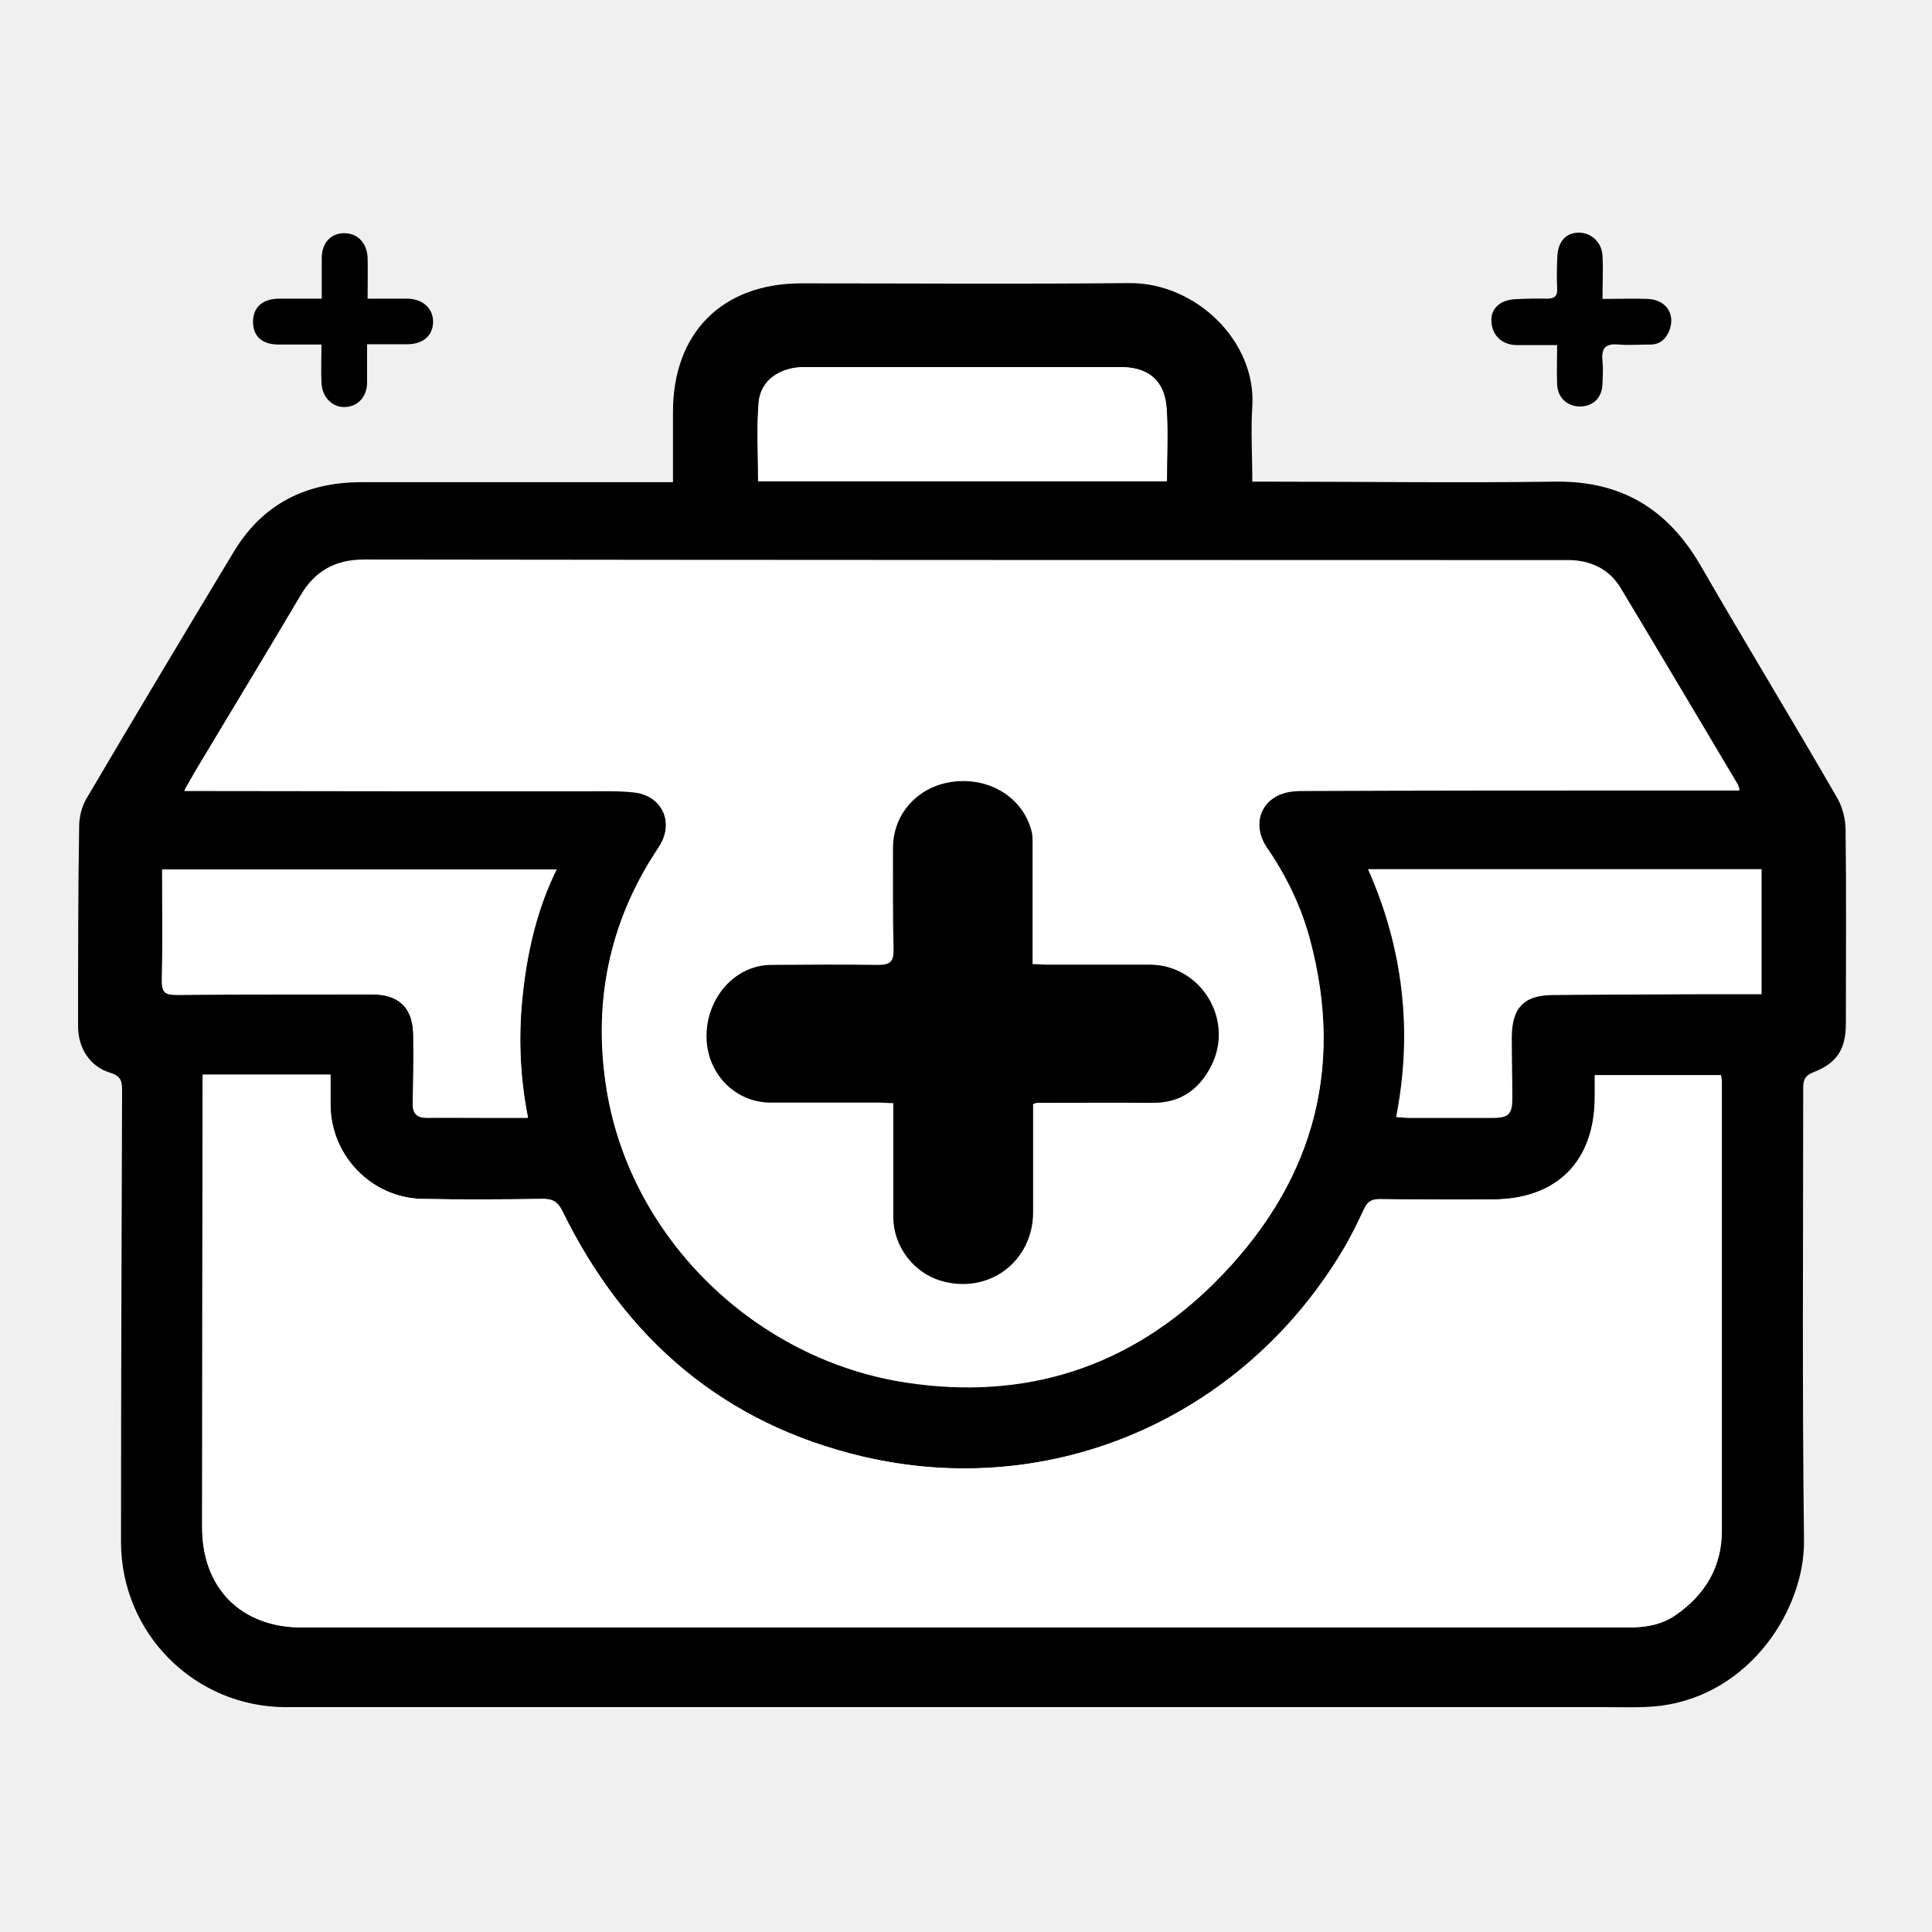
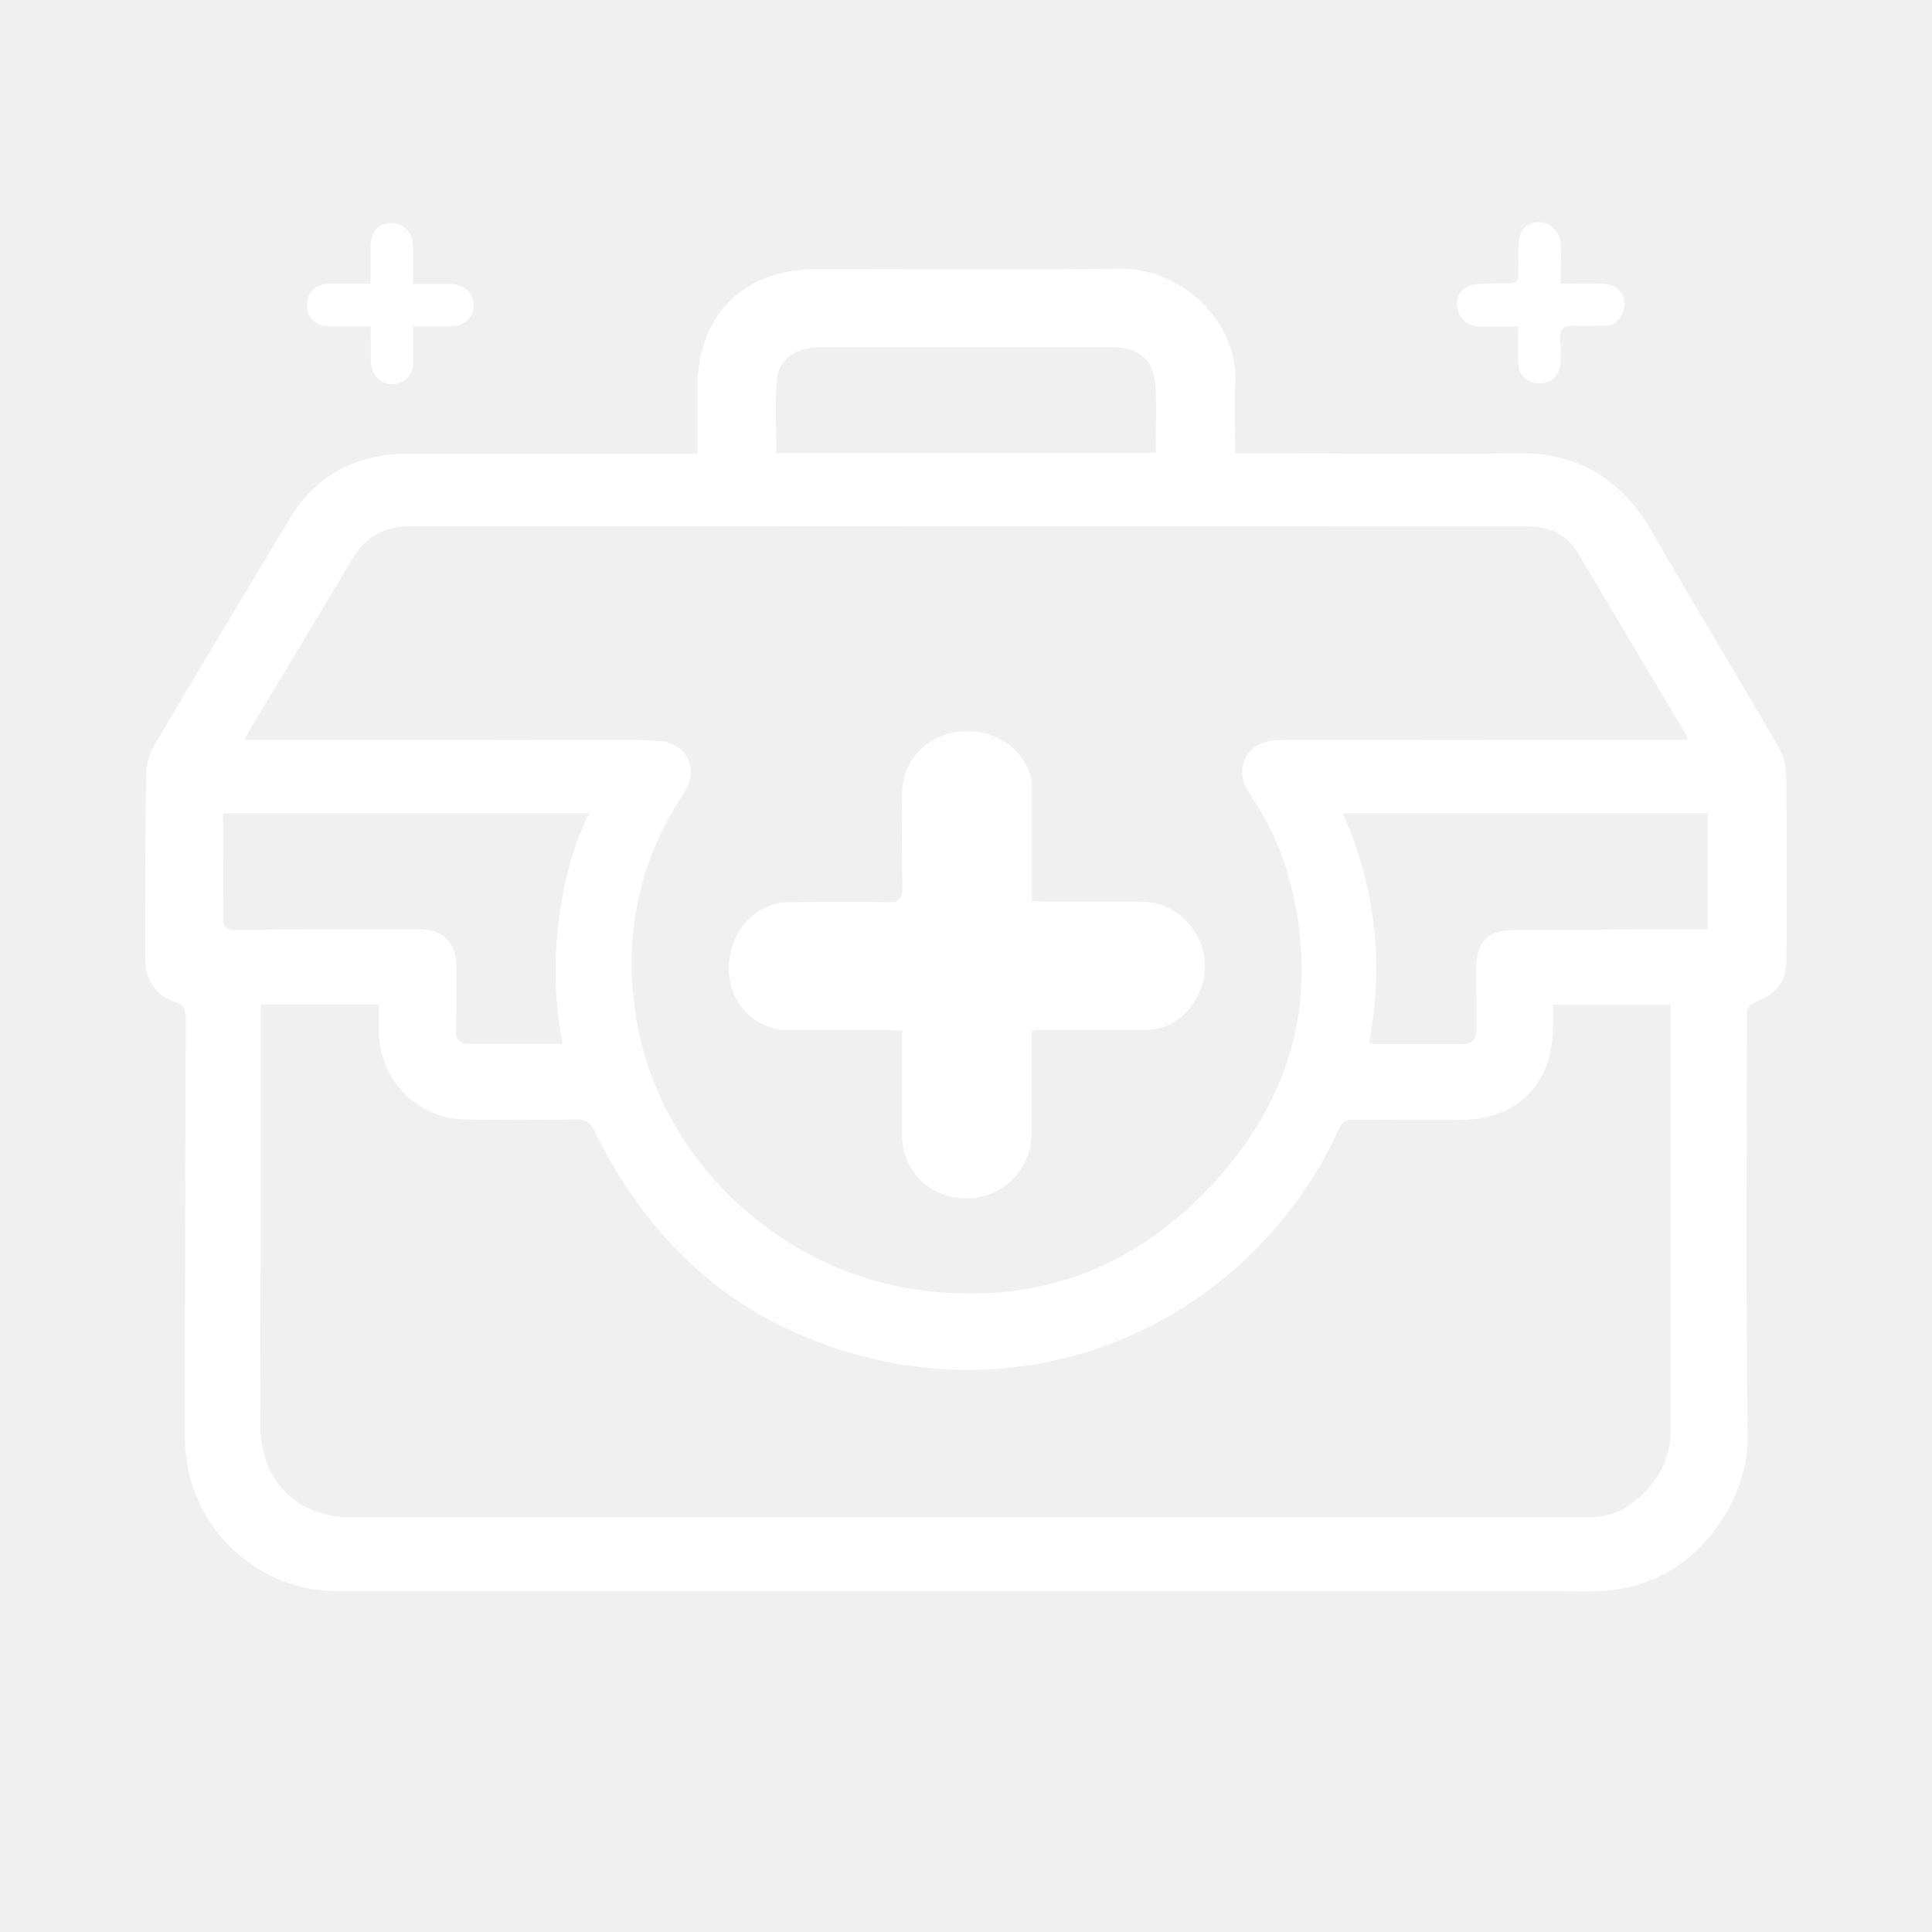
<svg xmlns="http://www.w3.org/2000/svg" id="Layer_1" data-name="Layer 1" viewBox="0 0 72 72">
  <defs>
    <style>
-       .cls-1, .cls-2 {
+       .cls-1 {
+         fill: #fff;
        stroke-width: 0px;
-       }
- 
-       .cls-2 {
-         fill: #fff;
      }
    </style>
  </defs>
-   <path class="cls-1" d="m25.08,17.95c0-.91,0-1.76,0-2.6,0-2.95,1.84-4.79,4.78-4.79,4.07,0,8.15.03,12.22-.01,2.49-.02,4.74,2.17,4.59,4.59-.06.91,0,1.83,0,2.81.21,0,.39,0,.57,0,3.57,0,7.14.05,10.7,0,2.49-.04,4.23,1.03,5.45,3.15,1.67,2.89,3.41,5.75,5.08,8.64.2.35.31.8.31,1.2.03,2.4.01,4.8.01,7.2,0,.96-.33,1.48-1.21,1.82-.31.12-.38.28-.38.59,0,5.62-.04,11.24.03,16.86.03,2.53-1.98,5.73-5.35,6.16-.67.08-1.36.05-2.03.05-15.17,0-30.34,0-45.52,0-1.23,0-2.46,0-3.69,0-3.39-.01-6.13-2.75-6.13-6.16,0-5.6.02-11.21.04-16.81,0-.34-.03-.55-.44-.67-.77-.24-1.2-.92-1.2-1.74,0-2.48,0-4.96.04-7.44,0-.36.1-.76.29-1.07,1.81-3.07,3.64-6.13,5.48-9.18,1.07-1.77,2.69-2.58,4.75-2.58,3.66,0,7.33,0,10.99,0,.18,0,.37,0,.62,0ZM6.88,29.45c.27,0,.42,0,.58,0,4.8,0,9.6,0,14.4.01.58,0,1.17-.01,1.75.04,1.06.1,1.53,1.11.98,2-.11.17-.22.35-.33.52-1.64,2.66-2.13,5.56-1.64,8.59.91,5.54,5.57,10.05,11.18,10.89,4.43.66,8.3-.57,11.47-3.72,3.58-3.56,4.88-7.82,3.55-12.78-.33-1.23-.88-2.36-1.6-3.41-.58-.85-.25-1.81.69-2.07.21-.06.44-.07.66-.07,4.56,0,9.12-.01,13.69-.02.85,0,1.69,0,2.57,0-.03-.11-.04-.15-.06-.19-1.45-2.44-2.9-4.88-4.36-7.31-.44-.74-1.15-1.06-1.99-1.06-14.95,0-29.9,0-44.85-.02-1.07,0-1.83.42-2.37,1.34-1.27,2.15-2.56,4.27-3.84,6.41-.14.24-.28.49-.47.82Zm.68,10.61c0,.23,0,.4,0,.57,0,5.43-.01,10.86-.02,16.29,0,2.27,1.45,3.73,3.71,3.73,11.98,0,23.96,0,35.95,0,4.5,0,9,0,13.5,0,.63,0,1.22-.1,1.75-.46,1.09-.76,1.72-1.79,1.72-3.14,0-5.57,0-11.15,0-16.72,0-.09-.02-.18-.03-.26h-4.7c0,.3,0,.56,0,.83-.01,2.38-1.41,3.79-3.8,3.8-1.4,0-2.81,0-4.21-.01-.29,0-.46.08-.58.35-.24.53-.5,1.05-.8,1.55-3.73,6.26-10.83,9.35-17.9,7.69-5.18-1.22-8.85-4.38-11.18-9.13-.17-.35-.35-.48-.74-.47-1.5.02-3,.03-4.5,0-1.88-.04-3.39-1.6-3.41-3.49,0-.37,0-.75,0-1.14h-4.75Zm58.07-3.01v-4.66h-14.65c.66,1.48,1.07,2.97,1.25,4.53.18,1.56.11,3.11-.2,4.7.17.01.31.03.44.03,1.06,0,2.11,0,3.17,0,.55,0,.7-.15.7-.71,0-.76-.02-1.51-.02-2.27,0-1.13.45-1.59,1.57-1.6,1.93-.01,3.85-.02,5.78-.03.64,0,1.29,0,1.95,0Zm-44.9-4.65H6.05c0,1.41.02,2.78-.01,4.15,0,.43.13.52.54.52,2.43-.02,4.86-.02,7.29-.02,1.03,0,1.53.52,1.54,1.55,0,.84,0,1.67-.02,2.51,0,.38.15.55.53.54.69,0,1.39,0,2.08,0,.55,0,1.09,0,1.68,0-.32-1.61-.36-3.17-.18-4.73.18-1.57.54-3.09,1.25-4.53Zm22.75-14.47c0-.94.05-1.83-.01-2.7-.07-1.04-.67-1.54-1.71-1.55-1.97,0-3.94,0-5.92,0-1.96,0-3.91,0-5.87,0-.92,0-1.63.5-1.7,1.32-.08.96-.02,1.94-.02,2.93h15.23Z" />
-   <path class="cls-1" d="m13.68,12.84c0,.51,0,.96,0,1.41,0,.55-.36.92-.86.92-.45,0-.82-.38-.84-.91-.02-.45,0-.91,0-1.42-.56,0-1.08,0-1.59,0-.62,0-.96-.3-.96-.85,0-.53.34-.85.96-.86.52,0,1.03,0,1.6,0,0-.53,0-1.01,0-1.5,0-.58.34-.94.84-.94.5,0,.85.37.87.92.01.49,0,.97,0,1.52.52,0,.99,0,1.46,0,.58,0,.98.35.98.86,0,.51-.37.84-.97.84-.47,0-.94,0-1.47,0Z" />
-   <path class="cls-1" d="m58.03,12.86c-.52,0-1,0-1.49,0-.56,0-.93-.35-.96-.88-.03-.47.31-.8.89-.83.39-.02.79-.03,1.18-.02.28,0,.4-.09.38-.39-.02-.41-.01-.82.01-1.23.04-.53.33-.83.78-.84.47-.01.87.35.9.85.03.52,0,1.03,0,1.62.6,0,1.15-.02,1.69,0,.68.03,1.04.57.8,1.18-.13.32-.35.52-.71.52-.39,0-.79.03-1.18,0-.5-.05-.65.15-.6.62.03.28.01.57,0,.85-.02.51-.34.83-.83.84-.47,0-.84-.32-.86-.82-.02-.47,0-.94,0-1.46Z" />
-   <path class="cls-2" d="m6.88,29.45c.19-.34.32-.58.47-.82,1.28-2.14,2.58-4.27,3.84-6.41.54-.92,1.29-1.34,2.37-1.34,14.95.01,29.9.01,44.85.02.85,0,1.55.32,1.99,1.06,1.46,2.43,2.91,4.88,4.36,7.31.02.04.03.08.06.19-.88,0-1.72,0-2.57,0-4.56,0-9.12,0-13.69.02-.22,0-.45.01-.66.07-.94.25-1.26,1.21-.69,2.07.71,1.05,1.27,2.18,1.6,3.41,1.33,4.95.03,9.21-3.55,12.78-3.17,3.15-7.05,4.39-11.47,3.72-5.61-.84-10.27-5.35-11.18-10.89-.5-3.03,0-5.94,1.64-8.59.11-.17.22-.35.33-.52.56-.89.08-1.9-.98-2-.58-.06-1.17-.04-1.75-.04-4.8,0-9.6,0-14.4-.01-.16,0-.31,0-.58,0Zm31.62,11.7c.1-.03.13-.05.16-.05,1.44,0,2.87-.02,4.31,0,1.04,0,1.74-.5,2.19-1.38.87-1.72-.39-3.77-2.3-3.77-1.28,0-2.56,0-3.84,0-.17,0-.33-.01-.52-.02,0-1.49,0-2.93,0-4.36,0-.19,0-.38-.03-.56-.3-1.25-1.53-2.04-2.9-1.88-1.32.15-2.27,1.18-2.27,2.47,0,1.26-.02,2.53.02,3.79.01.47-.14.58-.59.57-1.33-.03-2.65-.01-3.98,0-1.33.01-2.4,1.21-2.4,2.66,0,1.37,1.06,2.47,2.39,2.47,1.34,0,2.68,0,4.03,0,.17,0,.34.01.54.02,0,1.45,0,2.86,0,4.26,0,1.07.73,2.04,1.74,2.35,1.79.55,3.47-.69,3.47-2.55,0-1.34,0-2.68,0-4.03Z" />
-   <path class="cls-2" d="m7.56,40.05h4.75c0,.39,0,.76,0,1.14.02,1.88,1.53,3.44,3.41,3.49,1.5.03,3,.02,4.5,0,.39,0,.57.13.74.47,2.33,4.75,6.01,7.91,11.18,9.13,7.06,1.66,14.16-1.44,17.9-7.69.3-.5.55-1.02.8-1.55.13-.27.29-.36.58-.35,1.4.02,2.81.02,4.21.01,2.39-.01,3.79-1.42,3.8-3.8,0-.26,0-.53,0-.83h4.7c.01.08.03.17.03.26,0,5.57,0,11.15,0,16.72,0,1.35-.62,2.38-1.72,3.14-.53.37-1.12.46-1.75.46-4.5,0-9,0-13.5,0-11.98,0-23.96,0-35.95,0-2.26,0-3.71-1.47-3.71-3.73,0-5.43.01-10.86.02-16.29,0-.17,0-.34,0-.57Z" />
-   <path class="cls-2" d="m65.64,37.05c-.67,0-1.31,0-1.95,0-1.93,0-3.85.02-5.78.03-1.12,0-1.57.47-1.57,1.6,0,.76.02,1.51.02,2.27,0,.56-.14.71-.7.71-1.06,0-2.11,0-3.17,0-.14,0-.27-.02-.44-.03.3-1.58.37-3.13.2-4.7-.18-1.56-.6-3.05-1.25-4.53h14.65v4.66Z" />
-   <path class="cls-2" d="m20.74,32.4c-.71,1.44-1.07,2.96-1.25,4.53-.18,1.56-.14,3.11.18,4.73-.59,0-1.13,0-1.68,0-.69,0-1.39-.01-2.08,0-.38,0-.54-.16-.53-.54.02-.84.03-1.67.02-2.51,0-1.03-.51-1.55-1.54-1.55-2.43,0-4.86,0-7.29.02-.41,0-.54-.09-.54-.52.03-1.37.01-2.74.01-4.15h14.69Z" />
-   <path class="cls-2" d="m43.49,17.93h-15.23c0-.99-.06-1.97.02-2.93.07-.82.78-1.31,1.7-1.32,1.96,0,3.91,0,5.87,0,1.97,0,3.94,0,5.92,0,1.04,0,1.64.51,1.71,1.55.06.88.01,1.76.01,2.7Z" />
-   <path class="cls-1" d="m38.5,41.14c0,1.35,0,2.69,0,4.03,0,1.86-1.68,3.1-3.47,2.55-1-.31-1.73-1.28-1.74-2.35,0-1.4,0-2.81,0-4.26-.2,0-.37-.02-.54-.02-1.34,0-2.68,0-4.03,0-1.34,0-2.39-1.1-2.39-2.47,0-1.45,1.07-2.65,2.4-2.66,1.33-.01,2.65-.02,3.98,0,.44,0,.6-.1.59-.57-.03-1.26-.02-2.53-.02-3.79,0-1.29.95-2.32,2.27-2.47,1.38-.16,2.6.63,2.9,1.88.04.18.03.38.03.56,0,1.44,0,2.87,0,4.36.19,0,.36.02.52.02,1.28,0,2.56,0,3.84,0,1.91,0,3.17,2.05,2.3,3.77-.45.88-1.15,1.39-2.19,1.38-1.44-.01-2.87,0-4.31,0-.03,0-.06.02-.16.05Z" />
+   <path class="cls-1" d="m25.99,16.9c0-.84,0-1.63,0-2.42,0-2.74,1.71-4.45,4.43-4.45,3.78,0,7.56.03,11.35-.01,2.31-.02,4.4,2.02,4.26,4.26-.05.85,0,1.7,0,2.61.2,0,.36,0,.53,0,3.31,0,6.63.05,9.94,0,2.31-.04,3.93.96,5.06,2.92,1.55,2.69,3.16,5.34,4.72,8.03.19.32.29.74.29,1.12.03,2.23.01,4.46.01,6.68,0,.89-.3,1.37-1.13,1.69-.29.11-.36.26-.35.55,0,5.22-.04,10.44.03,15.65.03,2.35-1.84,5.32-4.97,5.72-.62.08-1.26.05-1.89.05-14.09,0-28.17,0-42.26,0-1.14,0-2.29,0-3.43,0-3.15-.01-5.69-2.56-5.69-5.72,0-5.2.02-10.41.03-15.61,0-.32-.03-.51-.4-.63-.72-.22-1.11-.85-1.11-1.62,0-2.3,0-4.6.04-6.9,0-.33.1-.71.27-.99,1.68-2.85,3.38-5.69,5.09-8.52,1-1.65,2.5-2.4,4.41-2.4,3.4,0,6.8,0,10.2,0,.17,0,.34,0,.57,0Zm-16.9,10.67c.25,0,.39,0,.54,0,4.46,0,8.91,0,13.37.01.54,0,1.09-.01,1.62.04.98.1,1.42,1.03.91,1.86-.1.16-.2.32-.3.48-1.52,2.47-1.98,5.17-1.52,7.98.84,5.15,5.17,9.33,10.38,10.11,4.11.61,7.71-.53,10.65-3.46,3.33-3.31,4.53-7.26,3.3-11.86-.31-1.14-.82-2.19-1.48-3.17-.54-.79-.23-1.68.64-1.92.19-.05.41-.06.61-.06,4.24,0,8.47-.01,12.71-.01.78,0,1.57,0,2.38,0-.03-.1-.04-.14-.06-.18-1.35-2.26-2.69-4.53-4.04-6.79-.41-.69-1.06-.98-1.85-.98-13.88,0-27.76,0-41.64-.01-1,0-1.7.39-2.2,1.25-1.18,1.99-2.38,3.97-3.57,5.95-.13.22-.26.45-.43.76Zm.63,9.85c0,.21,0,.37,0,.53,0,5.04-.01,10.08-.02,15.13,0,2.1,1.34,3.47,3.45,3.47,11.12,0,22.25,0,33.37,0,4.18,0,8.35,0,12.53,0,.58,0,1.14-.09,1.63-.43,1.02-.71,1.59-1.66,1.59-2.92,0-5.17,0-10.35,0-15.52,0-.08-.02-.16-.03-.24h-4.36c0,.28,0,.52,0,.77-.01,2.21-1.31,3.52-3.53,3.53-1.3,0-2.61,0-3.91-.01-.27,0-.43.08-.54.33-.23.49-.46.98-.74,1.44-3.47,5.81-10.06,8.68-16.62,7.14-4.81-1.13-8.22-4.07-10.38-8.48-.16-.32-.33-.45-.69-.44-1.39.02-2.79.03-4.18,0-1.75-.04-3.14-1.49-3.17-3.24,0-.35,0-.69,0-1.05h-4.41Zm53.92-2.79v-4.32h-13.6c.61,1.38,1,2.76,1.16,4.21.16,1.45.1,2.89-.18,4.36.16.01.29.03.41.03.98,0,1.96,0,2.95,0,.51,0,.65-.14.65-.66,0-.7-.02-1.41-.02-2.11,0-1.05.42-1.48,1.46-1.48,1.79-.01,3.58-.02,5.36-.03.6,0,1.2,0,1.81,0Zm-41.69-4.32h-13.64c0,1.31.02,2.58,0,3.86,0,.4.12.49.5.48,2.26-.02,4.51-.02,6.77-.02.96,0,1.42.48,1.43,1.44,0,.78,0,1.55-.02,2.33,0,.35.14.51.49.5.64,0,1.29,0,1.93,0,.51,0,1.01,0,1.56,0-.3-1.5-.33-2.94-.17-4.39.17-1.46.5-2.87,1.16-4.21Zm21.12-13.43c0-.87.04-1.69-.01-2.51-.07-.97-.62-1.43-1.59-1.43-1.83,0-3.66,0-5.49,0-1.82,0-3.63,0-5.45,0-.86,0-1.52.46-1.58,1.22-.07.89-.02,1.8-.02,2.72h14.14Z" />
+   <path class="cls-1" d="m15.4,12.16c0,.47,0,.89,0,1.31,0,.51-.34.85-.8.85-.42,0-.76-.36-.78-.84-.01-.42,0-.84,0-1.32-.52,0-1,0-1.48,0-.58,0-.89-.28-.9-.79,0-.49.32-.79.89-.8.48,0,.96,0,1.48,0,0-.49,0-.94,0-1.39,0-.54.31-.87.78-.87.46,0,.79.34.8.86,0,.45,0,.9,0,1.41.48,0,.92,0,1.35,0,.54,0,.91.33.91.8,0,.47-.35.78-.9.78-.44,0-.87,0-1.36,0Z" />
+   <path class="cls-1" d="m56.58,12.17c-.48,0-.93,0-1.38,0-.52,0-.87-.32-.9-.82-.02-.44.29-.74.83-.77.37-.02.73-.03,1.1-.02.26,0,.37-.09.36-.36-.01-.38-.01-.76.01-1.14.03-.5.3-.77.72-.78.43,0,.81.32.84.79.03.48,0,.96,0,1.5.56,0,1.07-.02,1.57,0,.63.02.96.53.74,1.09-.12.3-.32.48-.66.48-.37,0-.74.03-1.1,0-.46-.05-.6.14-.56.58.03.26.01.53,0,.79-.02.48-.32.77-.77.78-.44,0-.78-.3-.8-.76-.02-.44,0-.87,0-1.36Z" />
+   <path class="cls-1" d="m38.45,38.43c0,1.25,0,2.49,0,3.74,0,1.73-1.56,2.87-3.22,2.37-.93-.29-1.61-1.19-1.61-2.18,0-1.3,0-2.61,0-3.95-.19,0-.34-.02-.5-.02-1.25,0-2.49,0-3.74,0-1.24,0-2.22-1.02-2.22-2.3,0-1.35.99-2.46,2.23-2.47,1.23-.01,2.46-.02,3.69,0,.41,0,.56-.09.55-.53-.03-1.17-.02-2.34-.01-3.52,0-1.2.88-2.15,2.11-2.3,1.28-.15,2.42.59,2.7,1.74.04.17.03.35.03.52,0,1.33,0,2.67,0,4.05.18,0,.33.02.49.02,1.19,0,2.37,0,3.56,0,1.77,0,2.94,1.9,2.13,3.5-.42.82-1.07,1.29-2.03,1.28-1.33-.01-2.67,0-4,0-.03,0-.05.02-.14.05Z" />
</svg>
